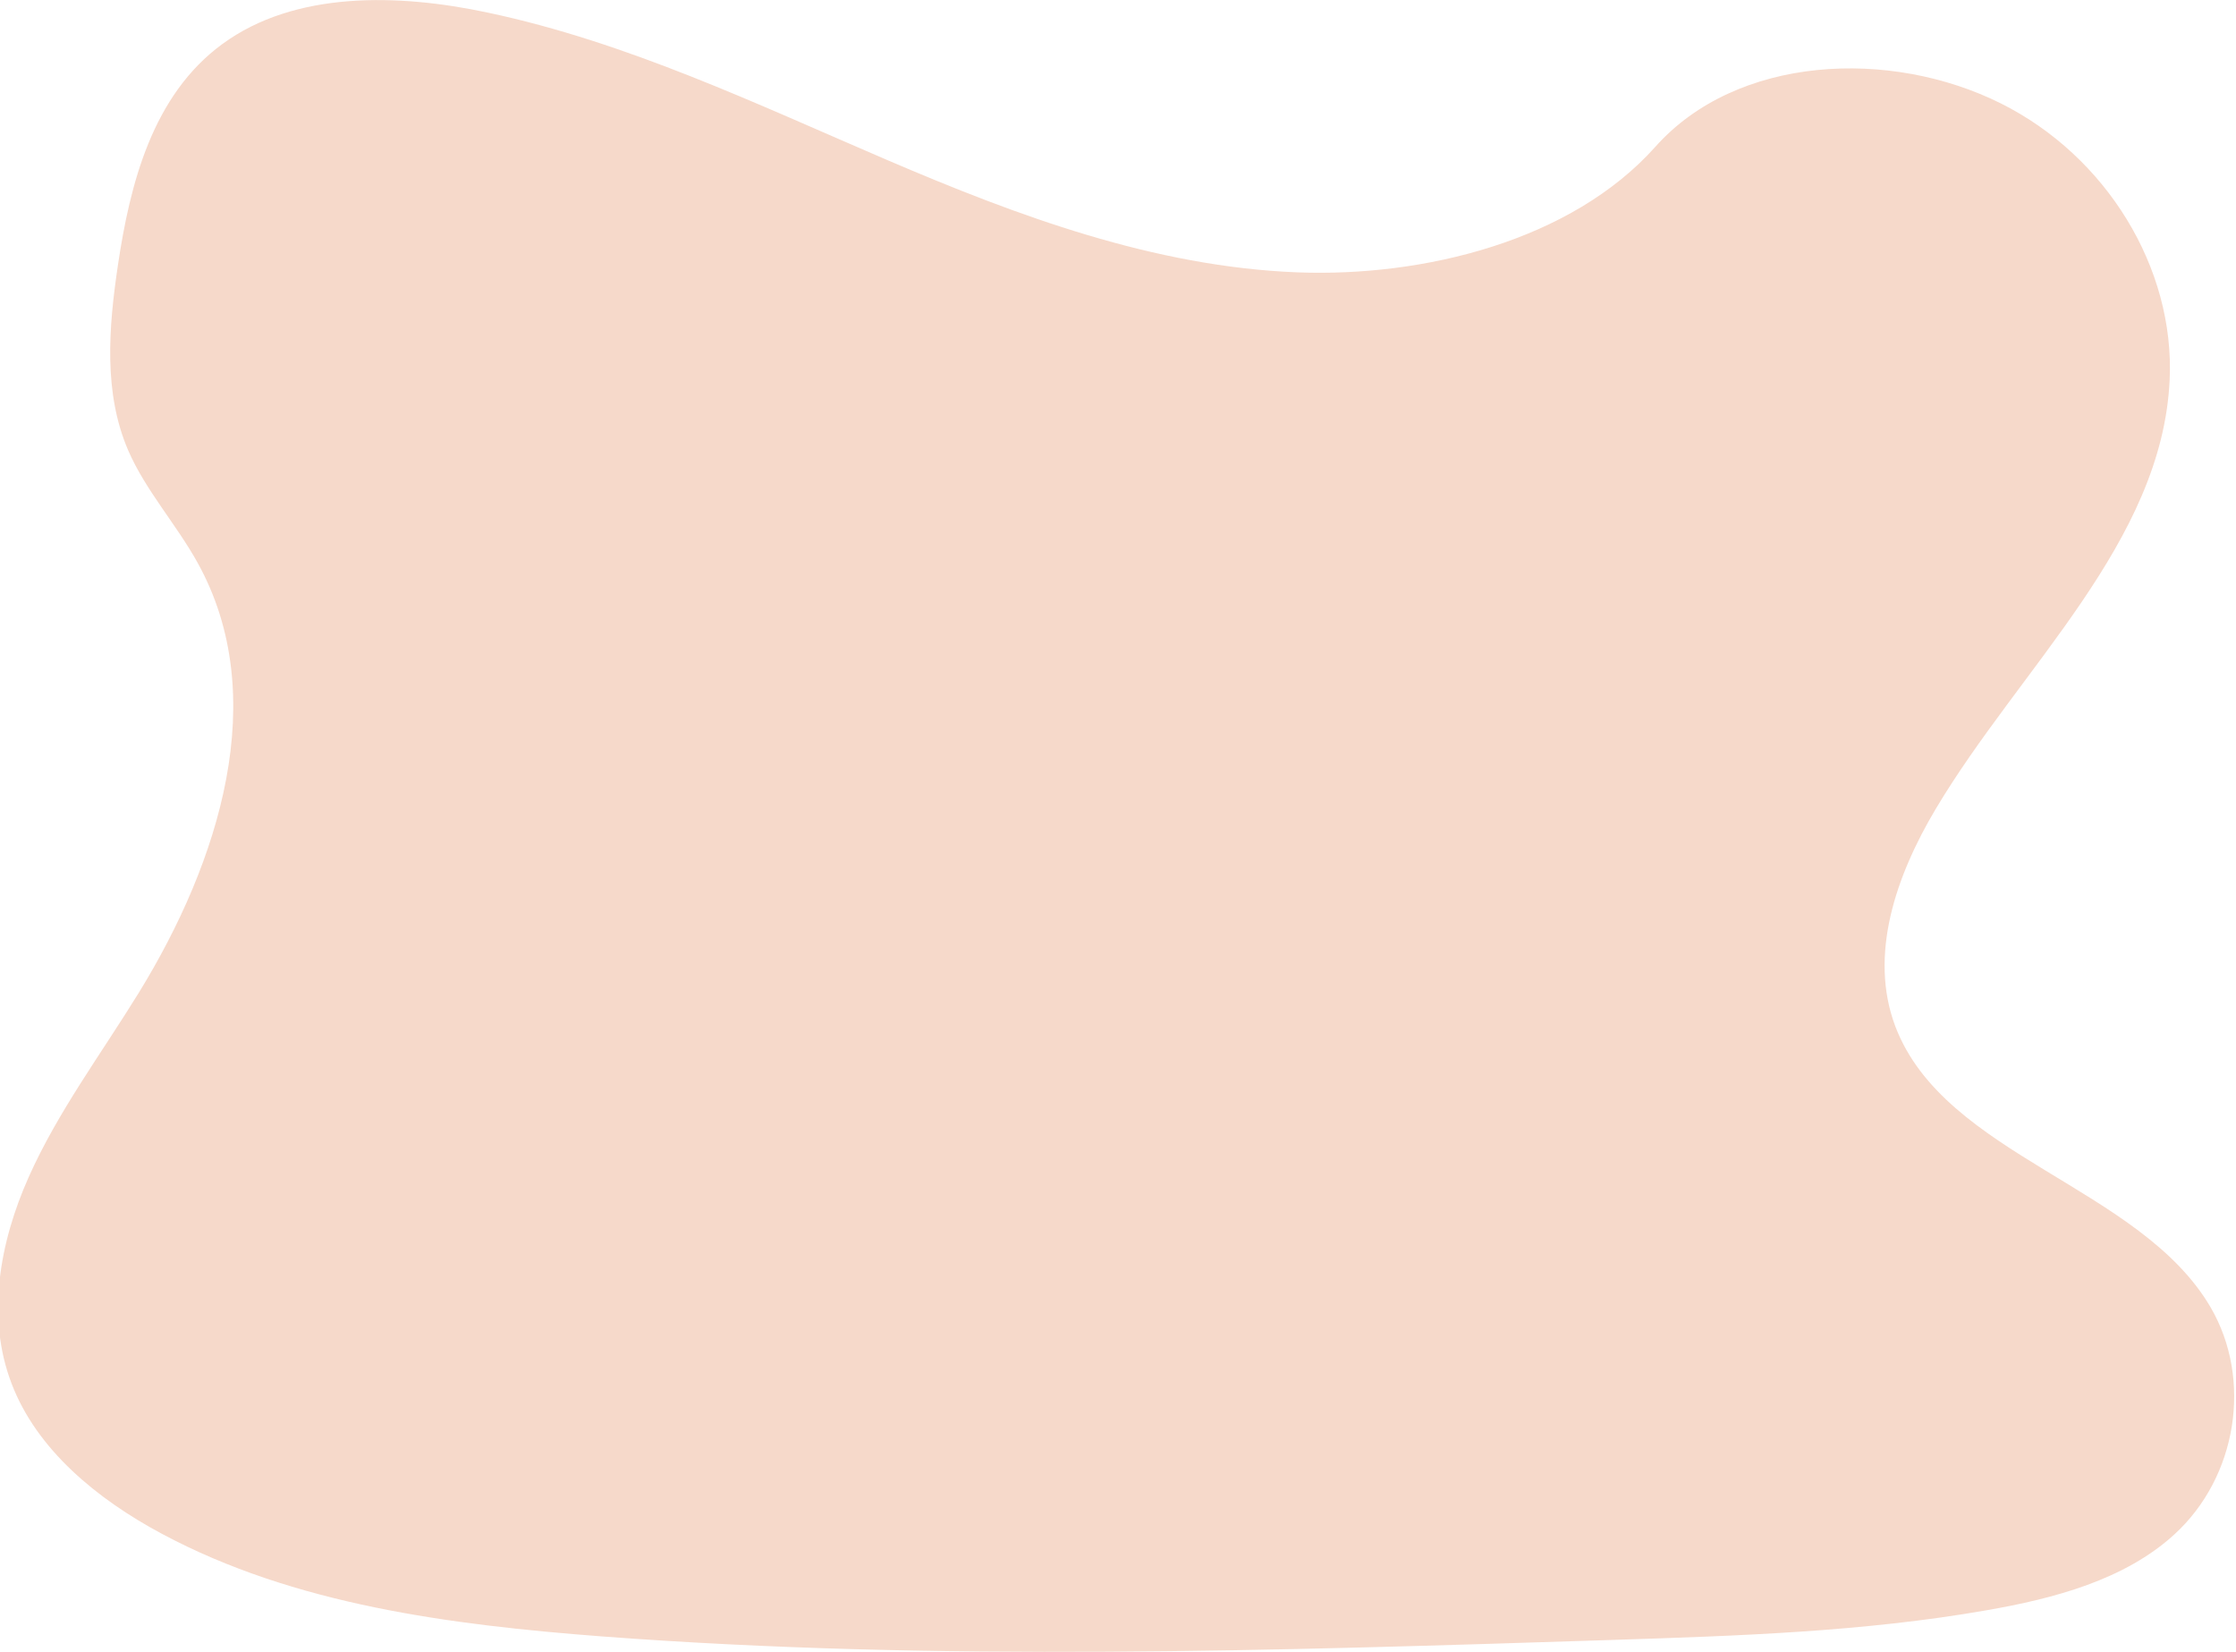
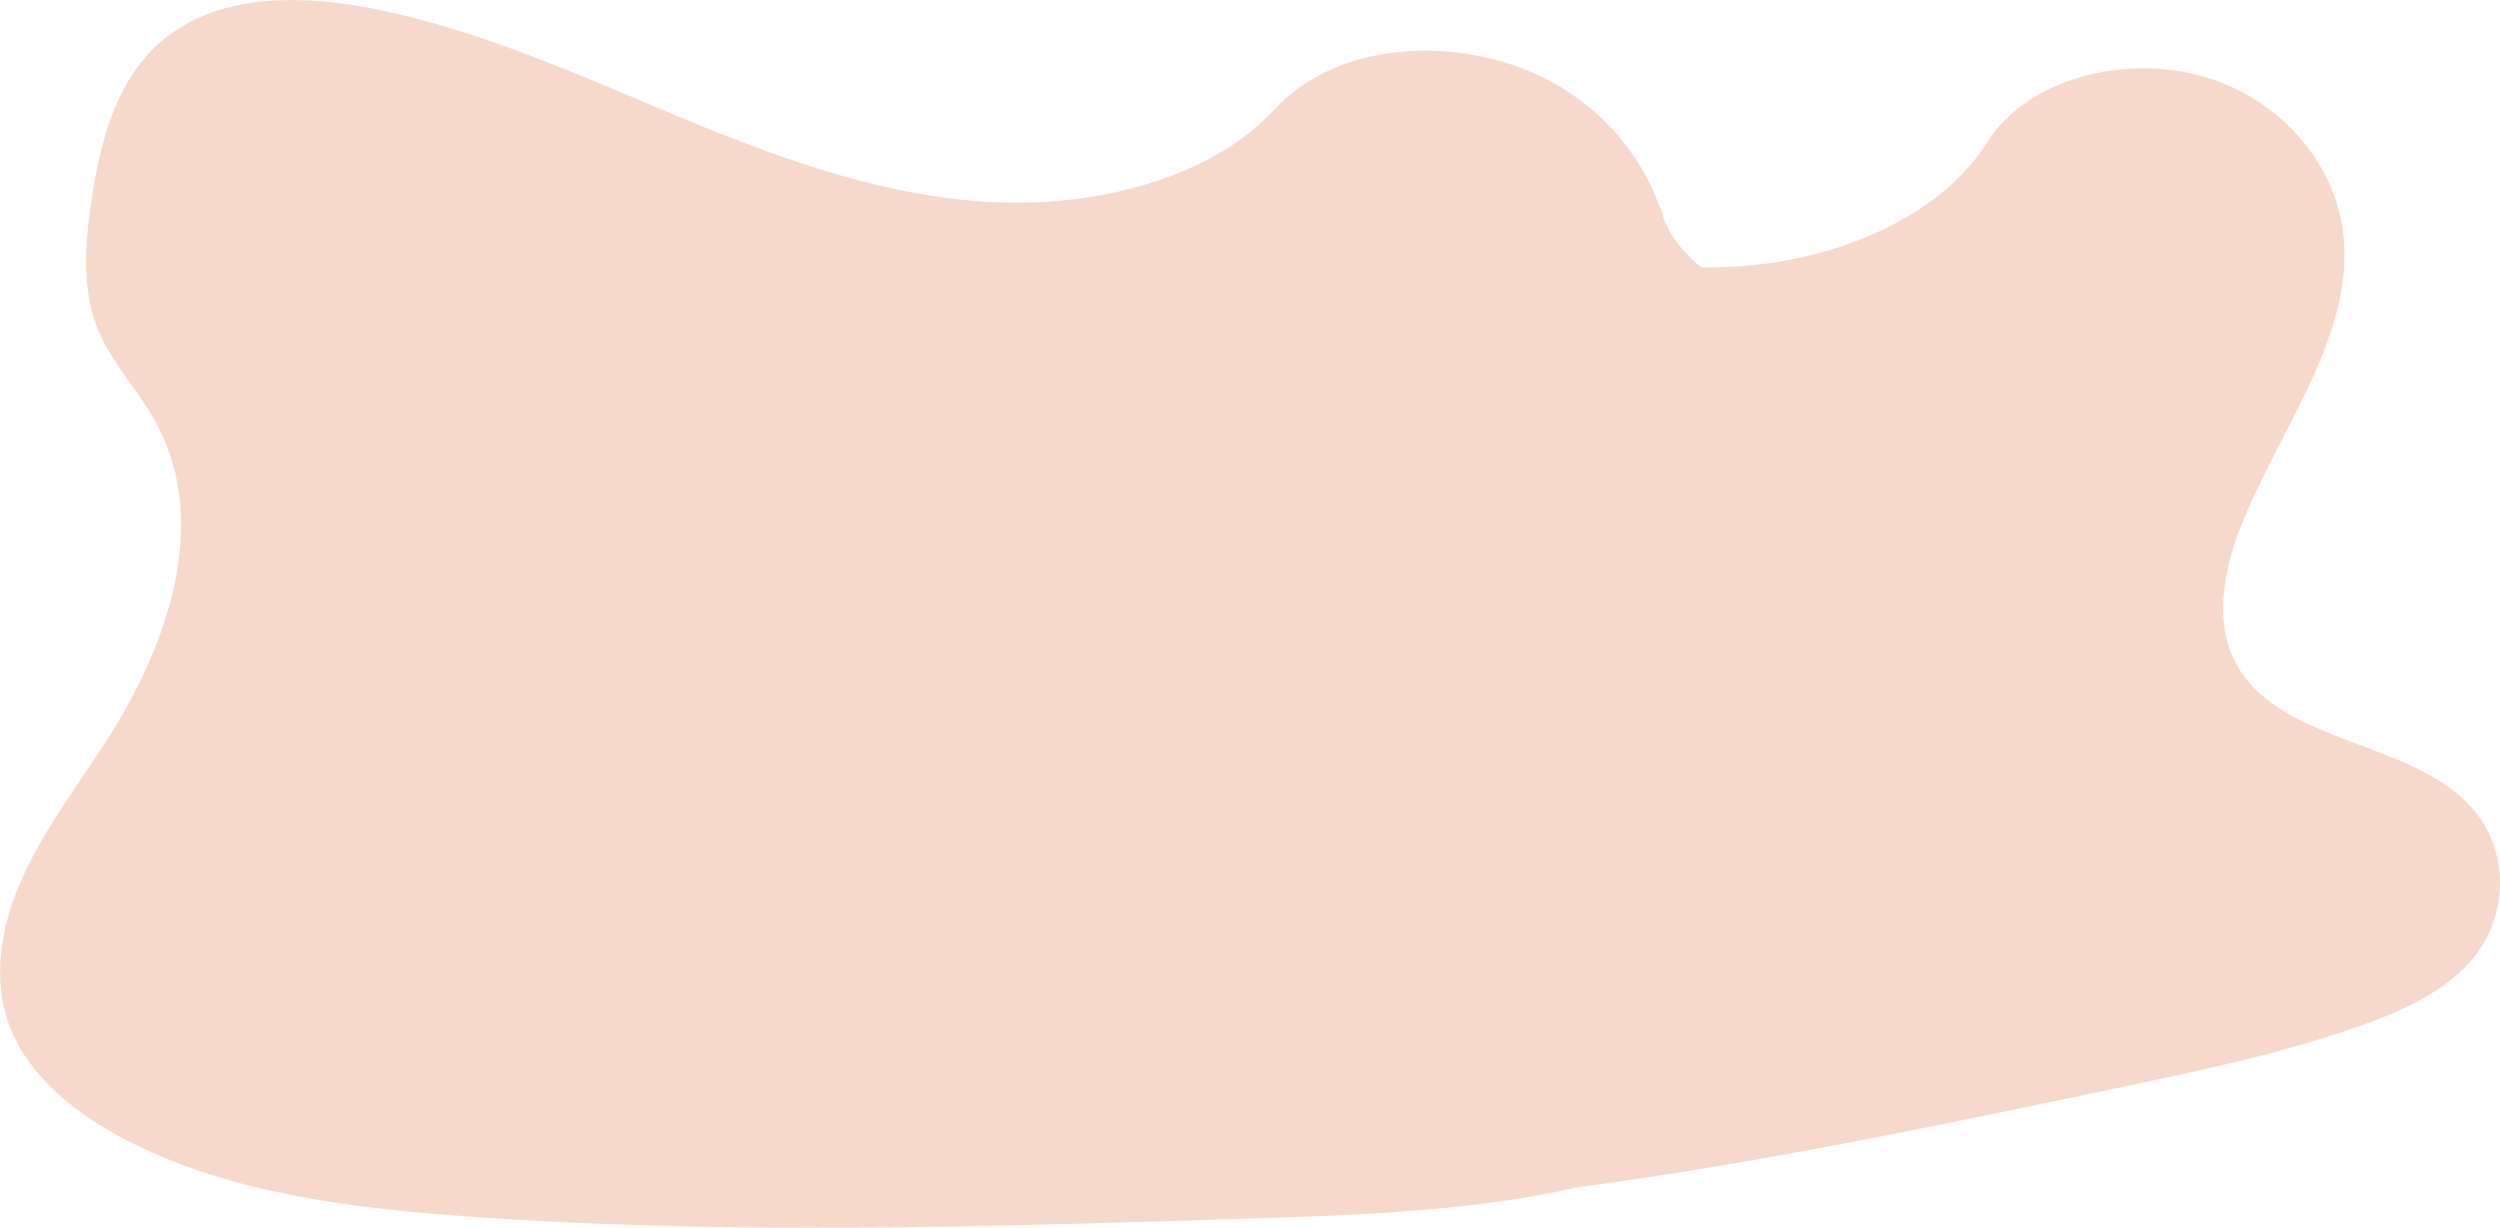
- <svg xmlns="http://www.w3.org/2000/svg" version="1.1" id="f557f327-f18a-4117-b611-648a13f47aad" x="0px" y="0px" viewBox="0 0 1156 853.9" style="enable-background:new 0 0 1156 853.9;" xml:space="preserve">
+ <svg xmlns="http://www.w3.org/2000/svg" version="1.1" id="f557f327-f18a-4117-b611-648a13f47aad" x="0px" y="0px" viewBox="0 0 1500.5 736.9" style="enable-background:new 0 0 1500.5 736.9;" xml:space="preserve">
  <style type="text/css">
	.st0{fill:#F6D9CA;}
</style>
-   <path class="st0" d="M670.7,140.8c-74.1-2.9-144.7-29.2-212.1-58.1S324.4,21.8,252.1,6.5c-46.5-9.9-99.7-11.2-137.2,16.3  c-36.1,26.5-47.7,72.2-54,114.7c-4.7,31.9-7.5,65.5,5.4,95.4c9,20.7,24.9,38.2,35.9,58.1c38.3,69.1,11.2,154.4-30.3,222  c-19.5,31.7-42.1,61.9-57.1,95.6s-22,72.3-8.8,106.7c13,34.1,44.1,59.7,77.8,77.7c68.4,36.6,148.9,47,227.4,53  c173.9,13.1,348.6,7.4,522.9,1.8c64.5-2.1,129.3-4.2,192.8-15.3c35.2-6.1,71.6-15.8,97.2-39.2c32.5-29.7,40.5-80.1,18.8-117.4  c-36.5-62.5-137.4-78.1-163-145.2c-14-37,0.4-78.1,20.8-112.4c43.8-73.5,117.2-138,121-222c2.7-57.7-32.6-115.5-87.2-142.8  c-57.2-28.6-136.5-25-178.7,22.4C812.4,124.5,736.1,143.3,670.7,140.8z" />
+   <g>
+     <path class="st0" d="M599.9,121.5c-66.3-2.5-129.2-25.2-189.4-50.2S290.6,18.8,226,5.6c-41.6-8.5-89.1-9.7-122.6,14.1   c-32.3,22.8-42.6,62.2-48.2,98.9c-4.2,27.5-6.7,56.5,4.9,82.3c8.1,17.9,22.3,33,32.1,50.1c34.3,59.7,10,133.3-27,191.6   c-17.4,27.3-37.6,53.4-51,82.5c-13.5,29.1-19.7,62.4-7.9,92.1c11.6,29.4,39.4,51.5,69.5,67.1c61.1,31.6,133,40.6,203.2,45.7   c155.3,11.3,311.5,6.4,467.2,1.5c57.7-1.8,115.5-3.7,172.1-13.2c31.5-5.3,64-13.7,86.9-33.9c29-25.7,36.2-69.1,16.8-101.3   c-32.6-54-122.8-67.4-145.6-125.3c-12.5-31.9,0.3-67.4,18.5-97c39.1-63.4,104.7-119.1,108.1-191.6c2.4-49.8-29.2-99.7-77.8-123.2   C873.8,21.4,803,24.5,765.3,65.4C726.5,107.5,658.4,123.6,599.9,121.5z" />
+     <path class="st0" d="M1183.8,278.7c-1.7-1.5-3.4-3-5.1-4.5c-12.6-11.4-25.4-22.5-37.8-34.3c-6.7-6.3-13.3-12.8-19.9-19.1   c-22.1-10-42.9-22.7-62.5-37c-10.5-5.2-20.7-11-30.2-17.8c-14.1-10.1-27.9-23.8-31.4-40.6c-0.1-0.1-0.1-0.1-0.2-0.2   c-30.9-30.4-53.8-74.3-94.6-86.3c-28.1-8.3-60.8,2.1-80.7,25.7c-20.9,24.7-28.7,64.2-10.5,90.6c18.8,27.3,18.7,67,9.7,98.9   c-10.4,36.1-31.8,67.6-54.2,97.3c-22.4,29.7-46.1,58.7-62.4,92.4c-10.5,21.7-17.6,47.7-8.5,69.5c8.6,21,29.7,32.2,49.9,40.4   c15.1,6.2,31.3,11.6,47.6,8.8c11.3-1.9,21.8-7.6,32.9-10.7c38.7-10.5,77.4,13.1,105.6,41.7c13.2,13.4,25.4,28.2,40.1,39.6   c14.8,11.5,32.9,19.6,51.4,17.2c18.3-2.3,34.7-14.5,47.6-28.9c26.3-29.2,41.1-67.6,53.5-105.5   C1149.4,438.4,1166.9,358.5,1183.8,278.7z" />
+     <path class="st0" d="M1062.5,157.9c-55.7,7.7-111.7-2.1-165.8-14.3s-108-26.6-164-28.2c-36-1-75.9,5-100.3,30.1   c-23.6,24.1-26.3,58.9-25.5,90.8c0.6,23.9,2.9,48.8,16.4,68.8c9.4,13.9,23.6,24.6,34.3,37.6c37.6,45.4,28.4,111.2,6.2,166   c-10.4,25.7-23.4,50.7-30.3,77.3c-6.9,26.6-7.1,55.7,7.2,79c14.1,23.1,40.7,37.7,68.1,46.4c55.8,17.6,117.2,14.6,176.7,8.5   c131.4-13.5,261.2-40.8,390.6-68c47.9-10.1,96-20.3,141.9-36.7c25.5-9.1,51.4-21.1,67.5-41.5c20.4-26,19.9-63.8-1.2-88.1   c-35.4-40.8-112.7-38.8-140.5-84.3c-15.3-25.1-9.9-57,0.9-84.7c23.2-59.4,69.6-116.2,61.5-178c-5.5-42.4-39.4-79.9-83.5-92.6   c-46.4-13.2-105.1-0.1-130.5,40.1C1166.2,127.3,1111.7,151,1062.5,157.9z" />
+   </g>
</svg>
